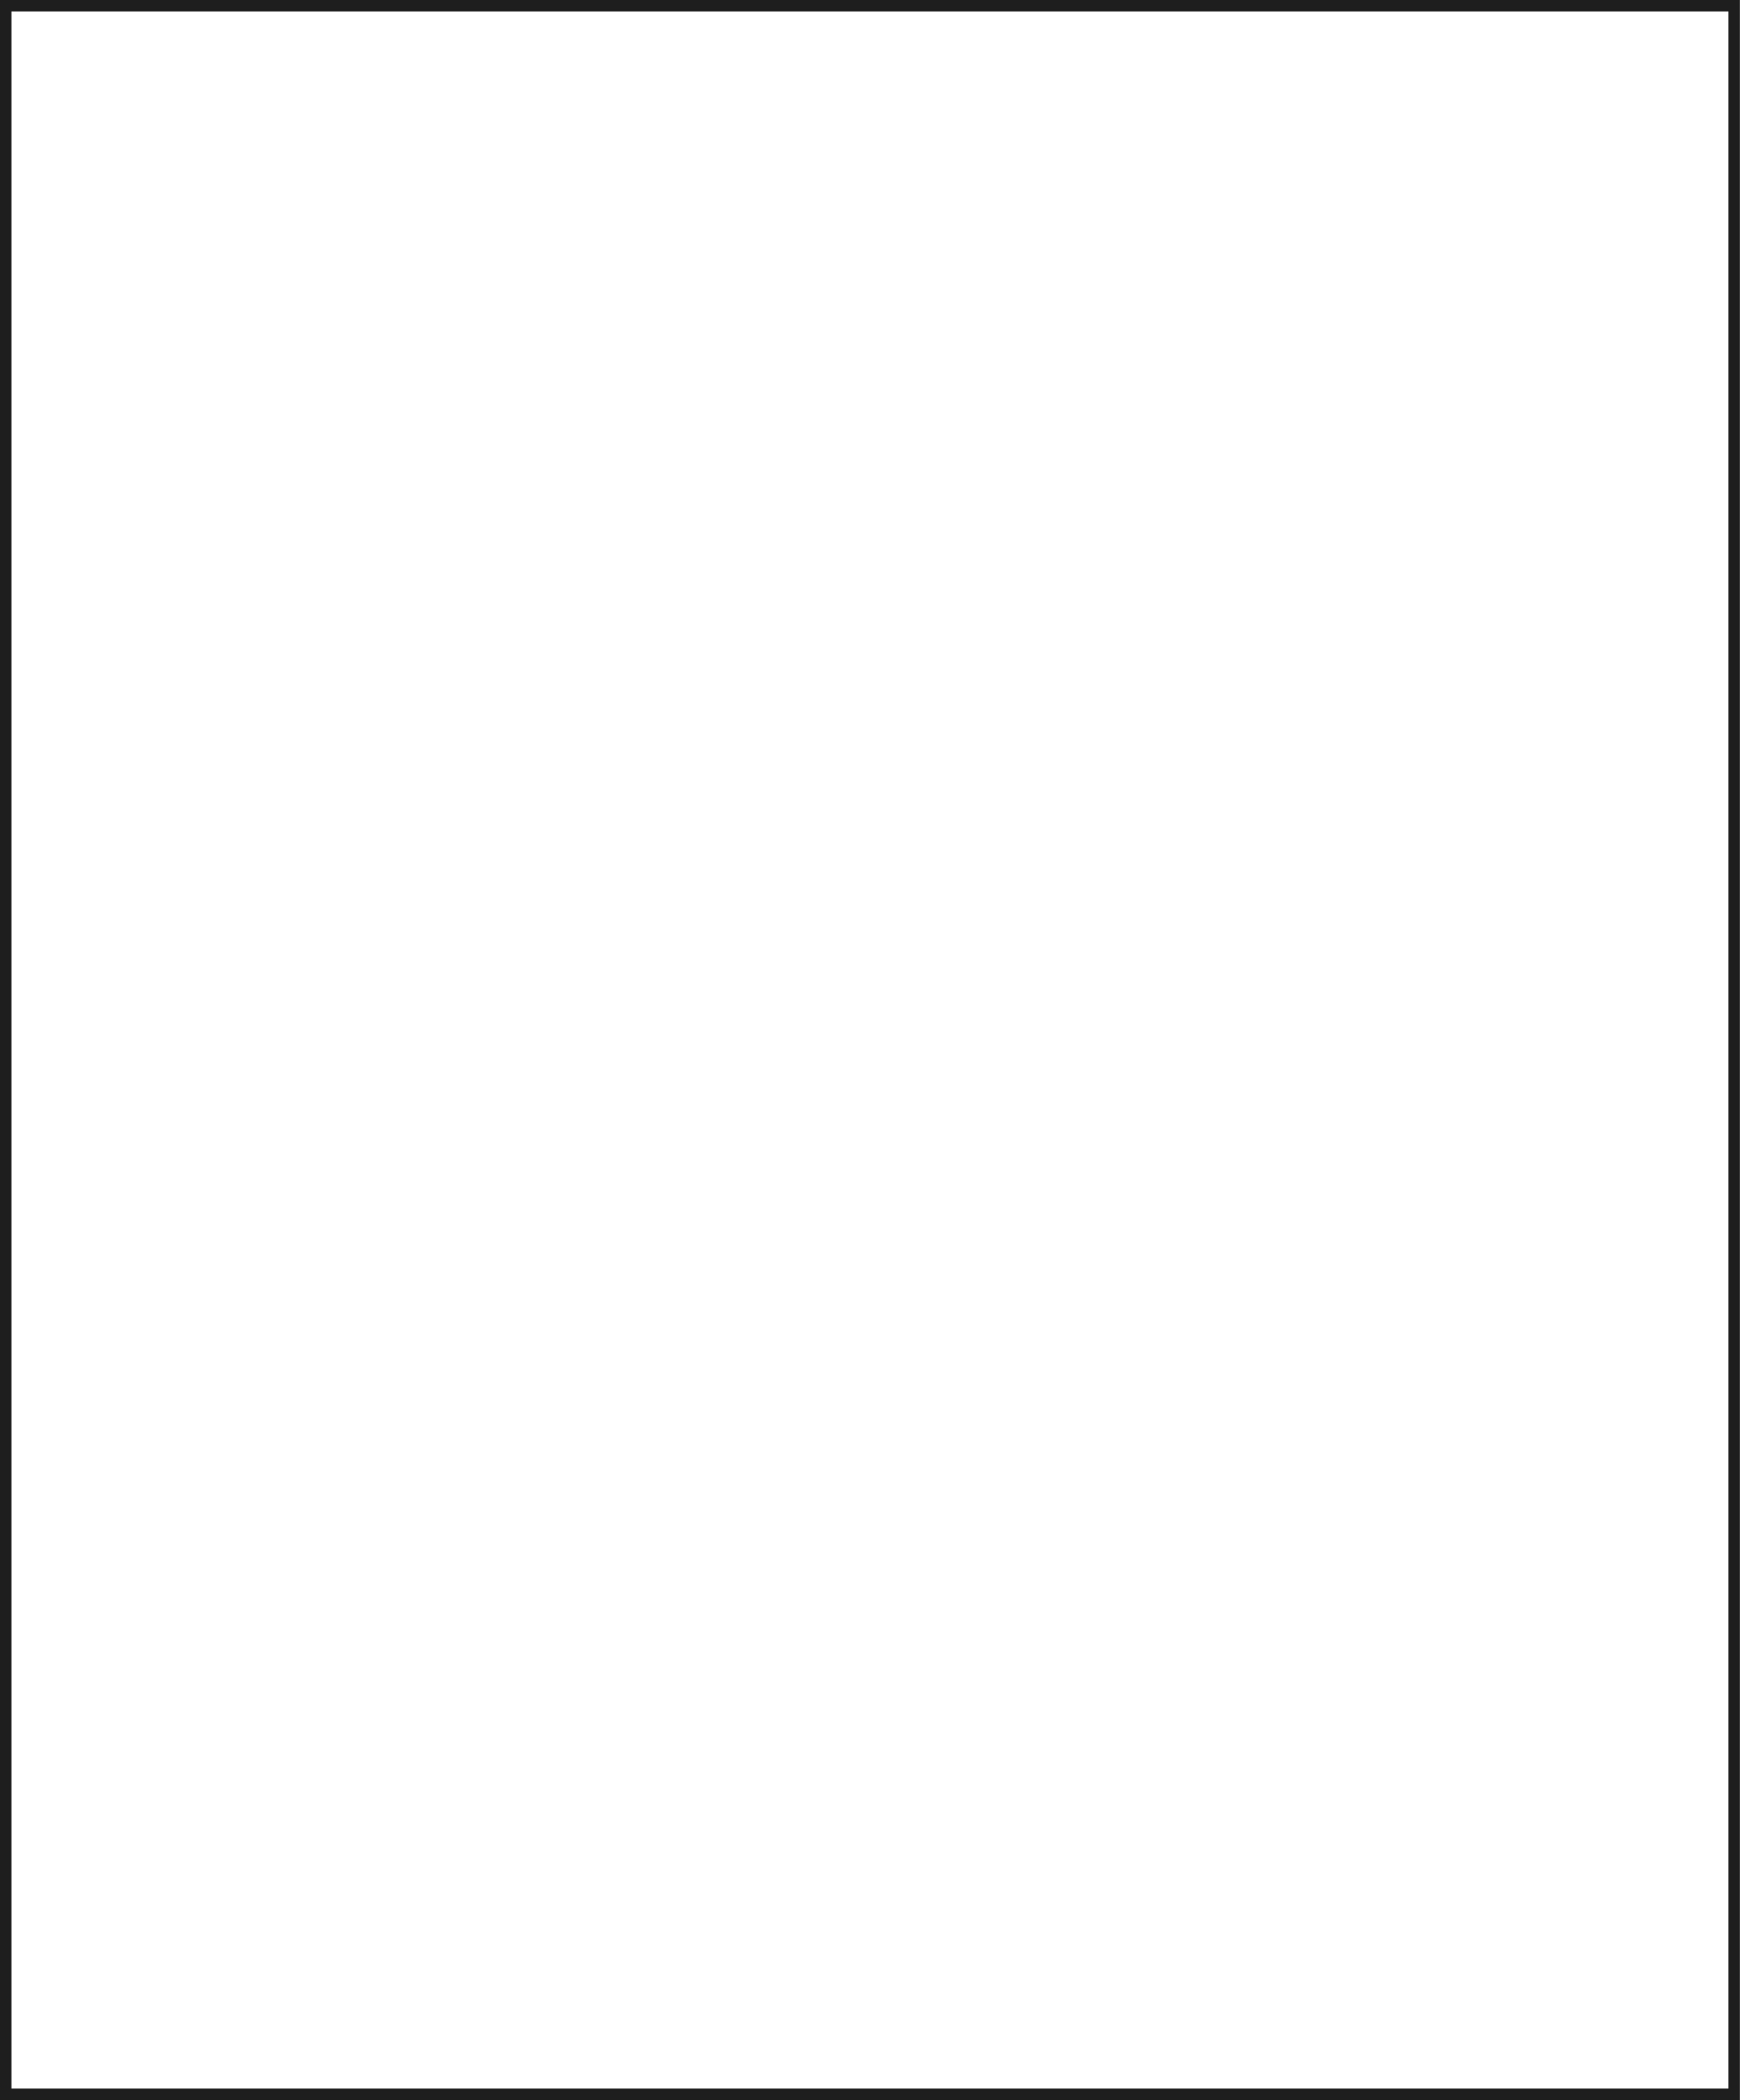
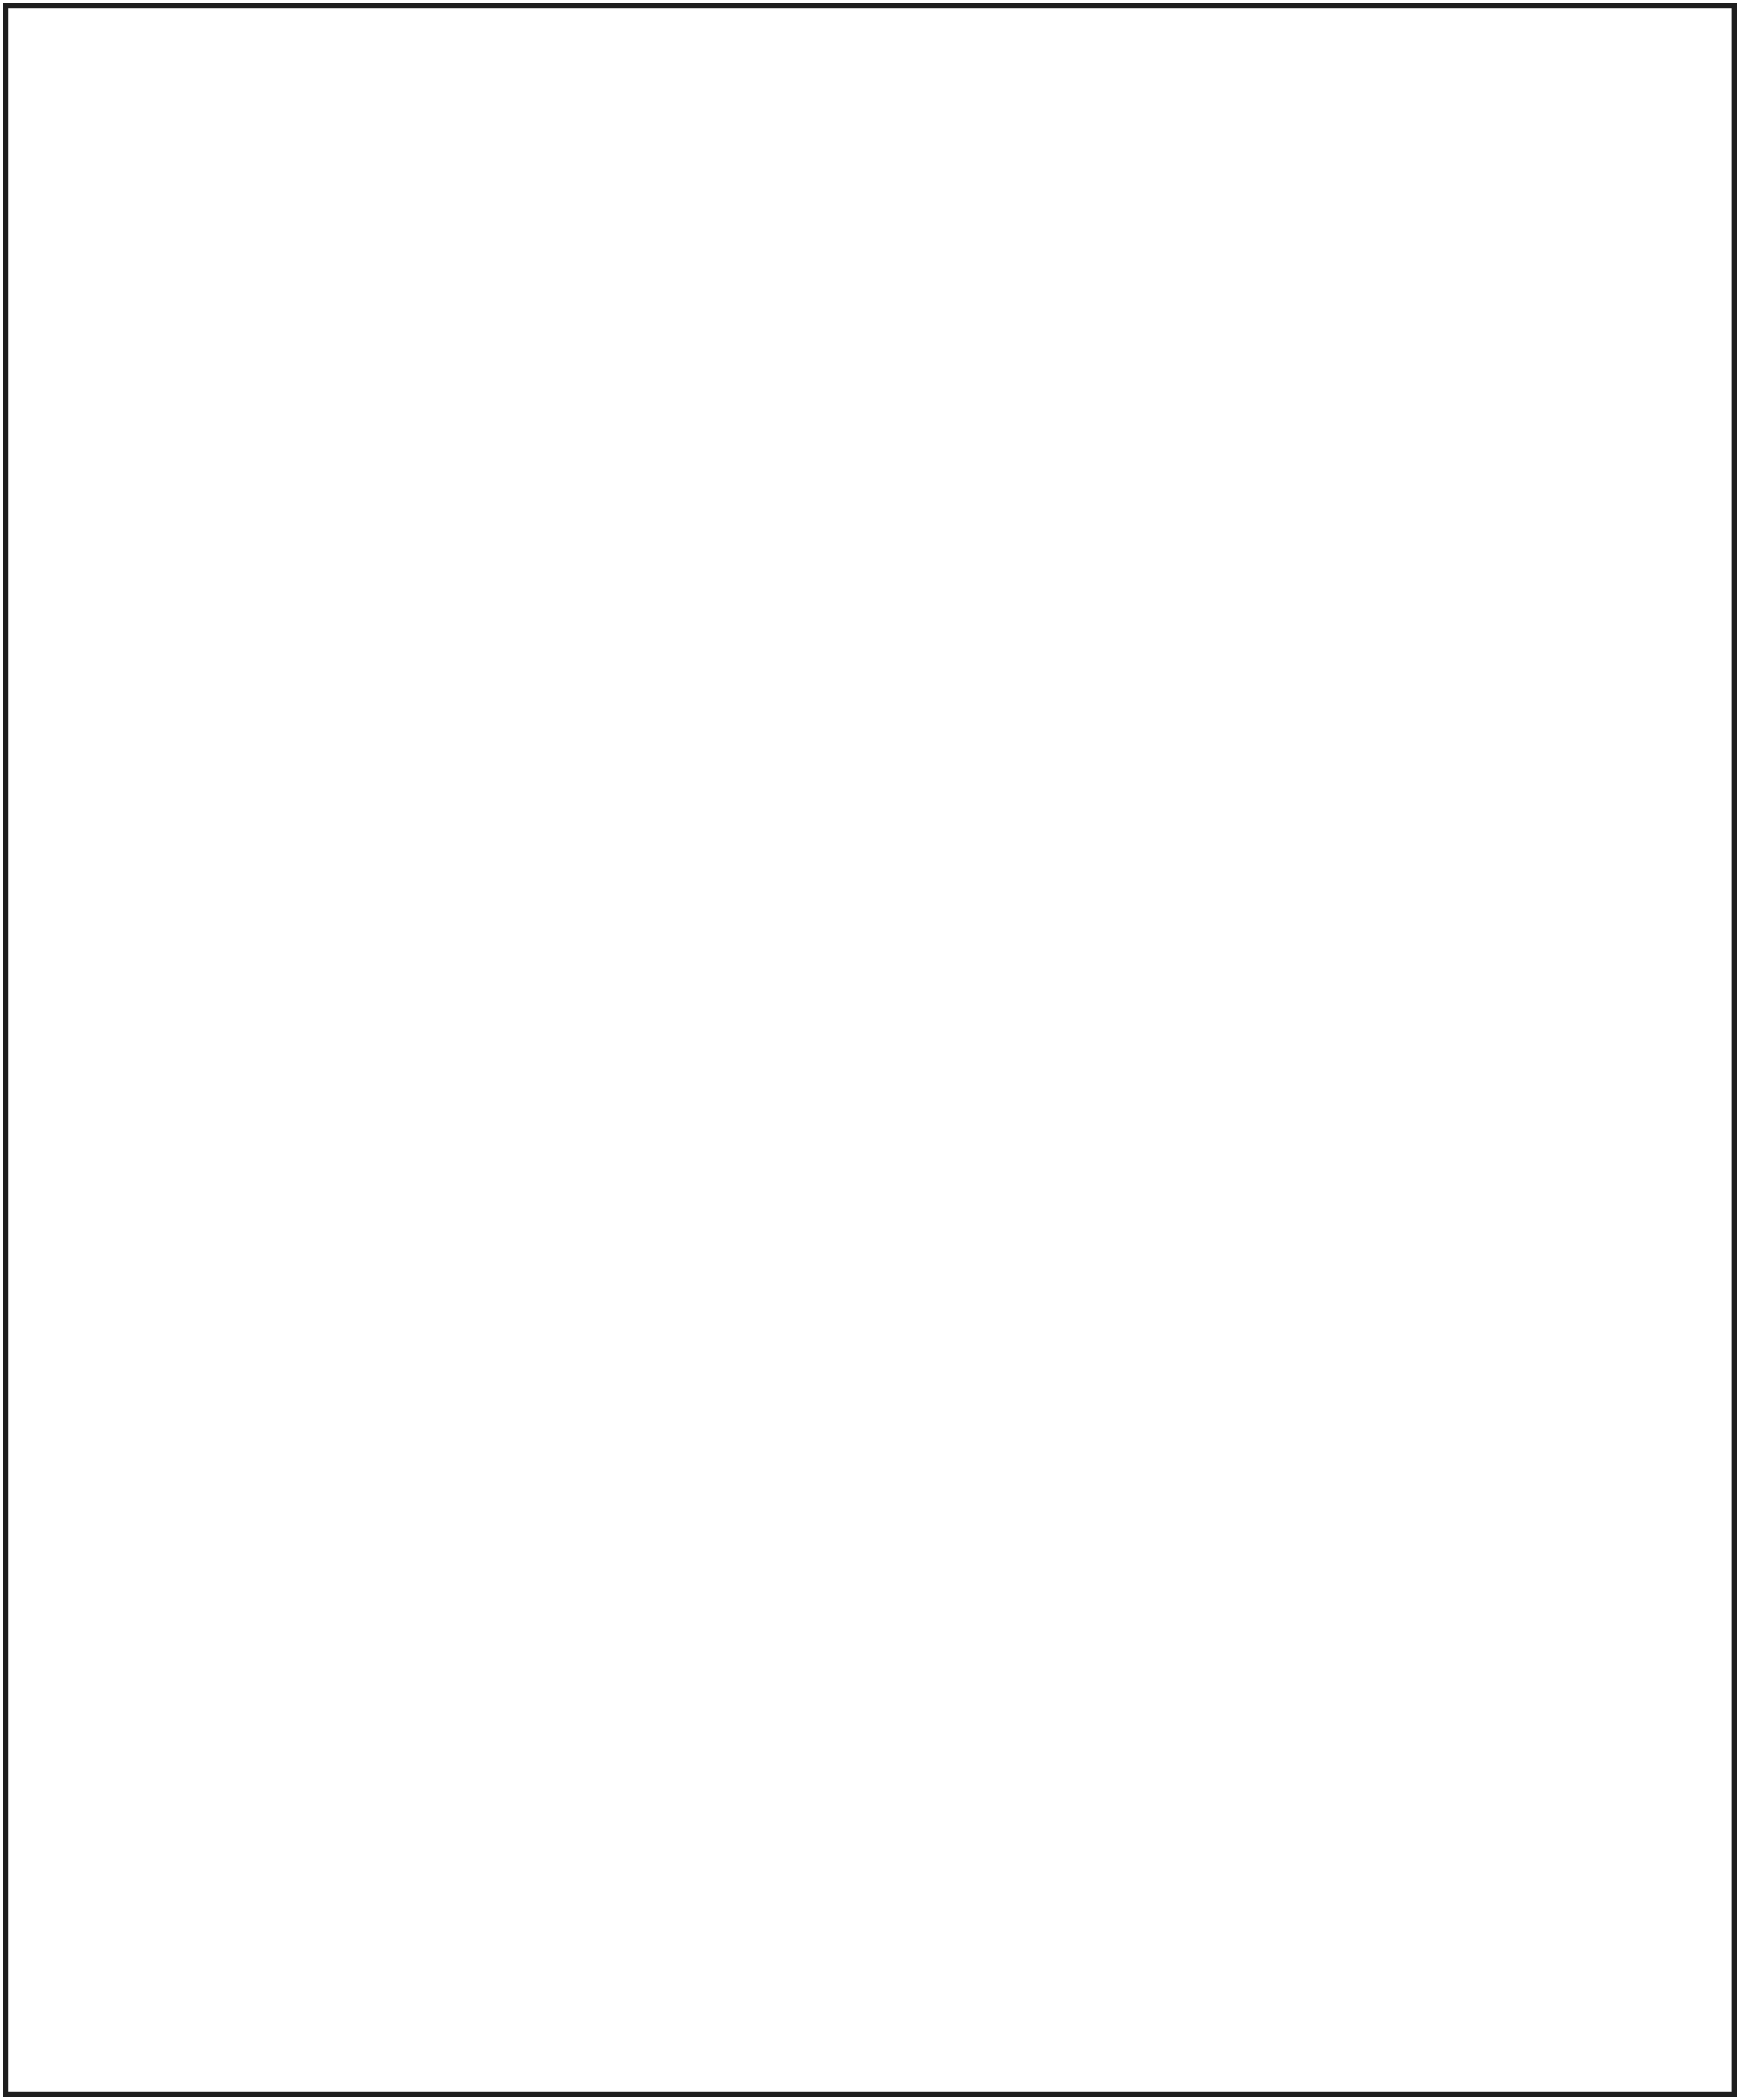
<svg xmlns="http://www.w3.org/2000/svg" width="304" height="367" viewBox="0 0 304 367">
-   <g id="사각형_176" fill="none" stroke="#1e1e1e" stroke-width="2">
+   <g id="사각형_176" fill="none" stroke="#1e1e1e" strokeWidth="2">
    <rect width="304" height="367" stroke="none" />
    <rect x="1" y="1" width="302" height="365" fill="none" />
  </g>
</svg>
